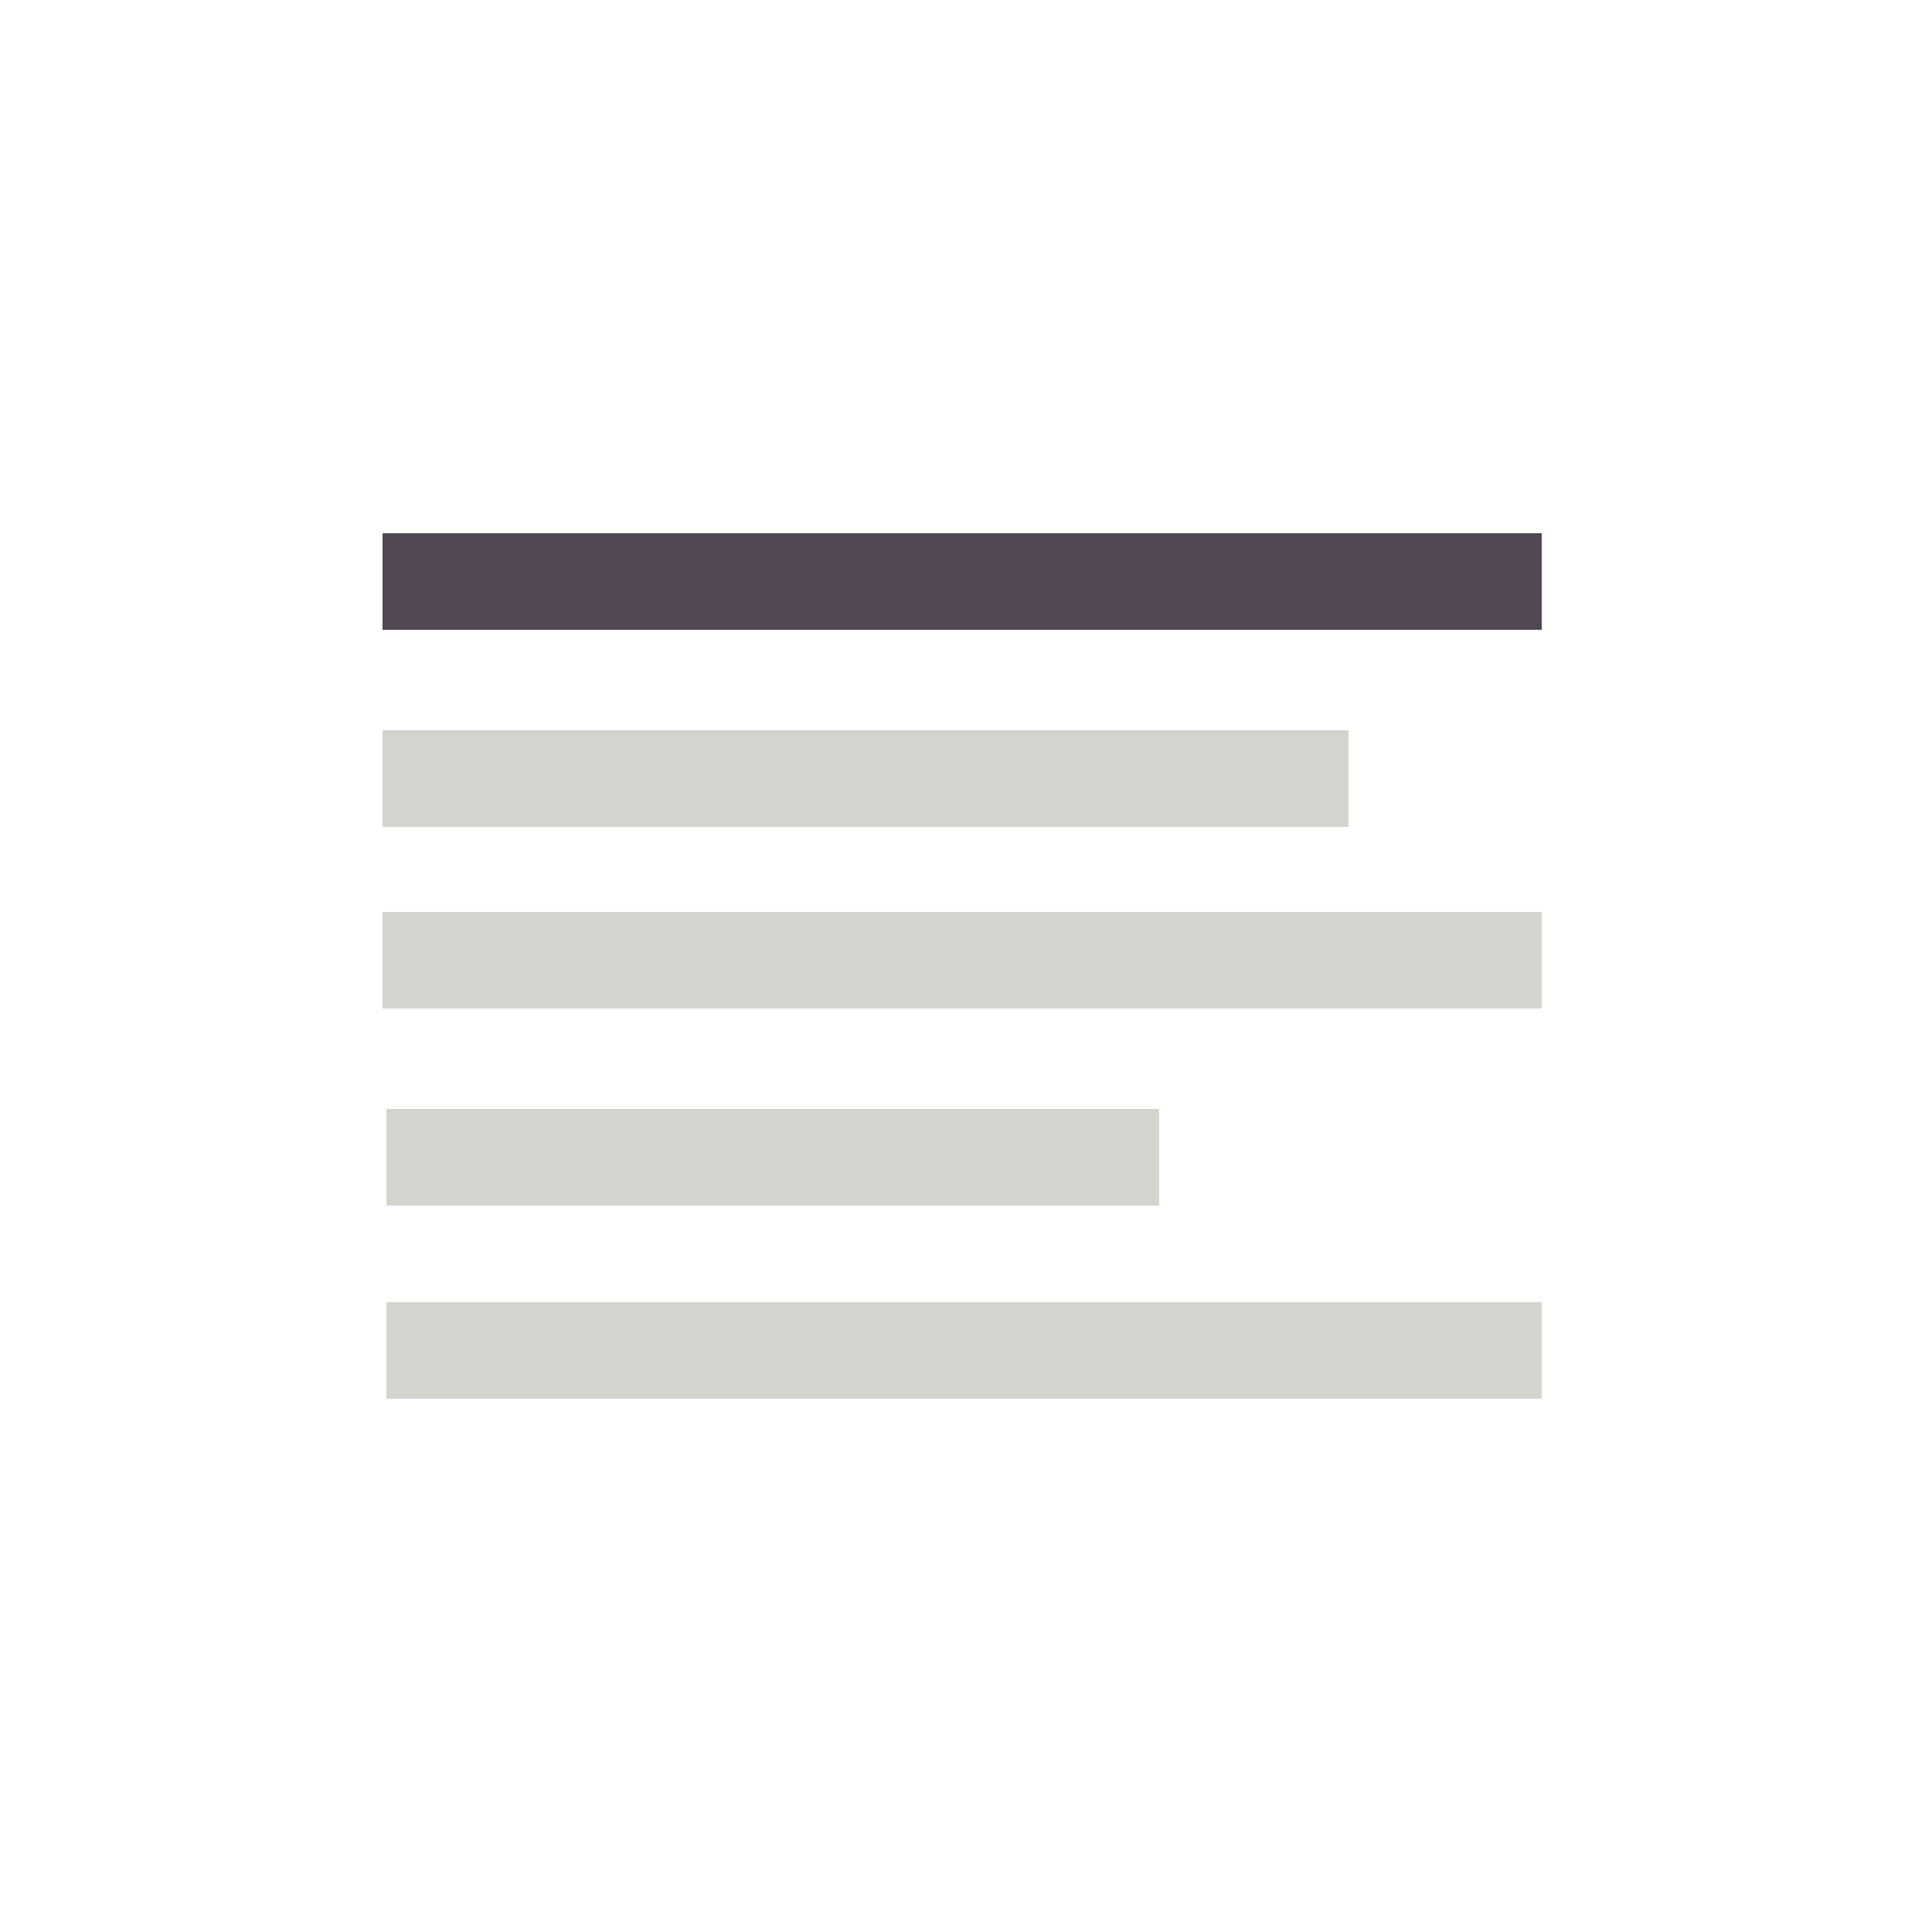
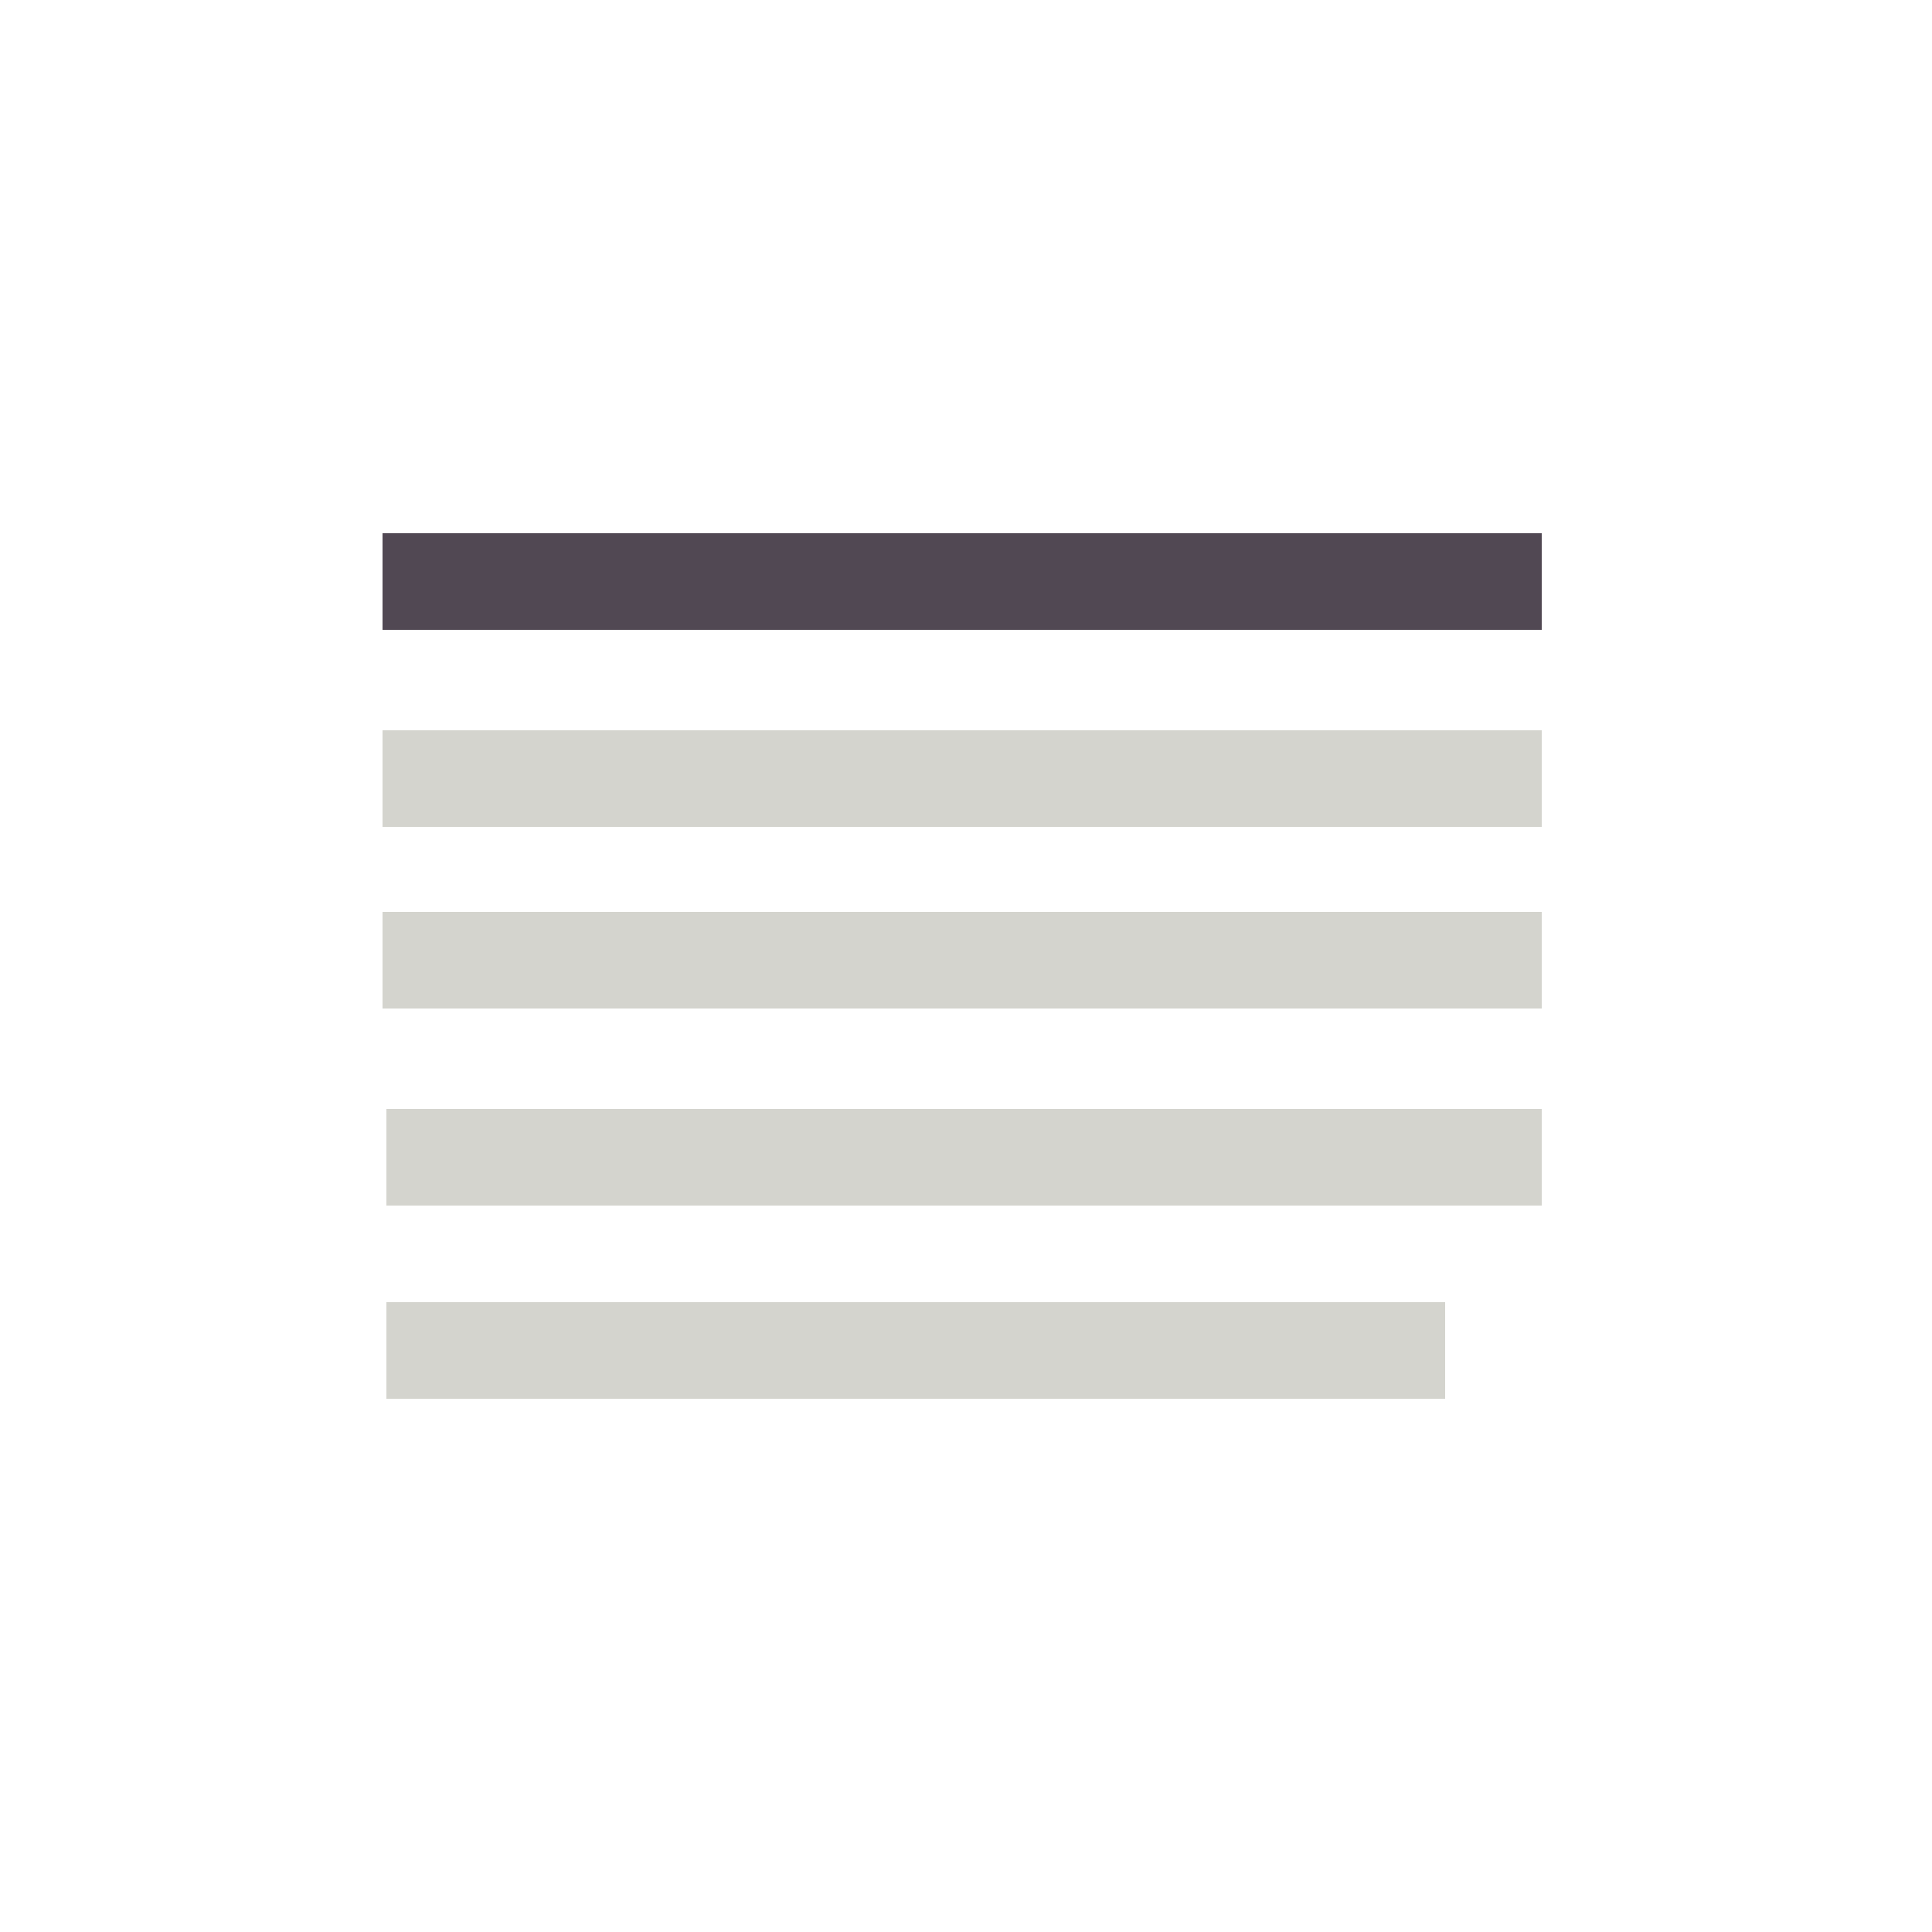
- <svg xmlns="http://www.w3.org/2000/svg" version="1.1" id="_x31__Column" x="0px" y="0px" viewBox="0 0 500 500" style="enable-background:new 0 0 500 500;" xml:space="preserve">
-   <style type="text/css">
- 	.st0{fill:#D4D4CE;}
- 	.st1{fill:#514853;}
- </style>
-   <rect x="99" y="236" class="st0" width="300" height="25" />
-   <rect x="99" y="189" class="st0" width="250" height="25" />
-   <rect x="99" y="138" class="st1" width="300" height="25" />
-   <rect x="100" y="337" class="st0" width="299" height="25" />
-   <rect x="100" y="287" class="st0" width="200" height="25" />
+ <svg xmlns="http://www.w3.org/2000/svg" viewBox="0 0 500 500">
+   <defs>
+     <style>.a{fill:#d4d4ce;}.b{fill:#514853;}.c{opacity:0;}</style>
+   </defs>
+   <rect class="a" x="99" y="236" width="300" height="25" />
+   <rect class="a" x="99" y="189" width="300" height="25" />
+   <rect class="b" x="99" y="138" width="300" height="25" />
+   <rect class="a" x="100" y="337" width="274" height="25" />
+   <rect class="a" x="100" y="287" width="299" height="25" />
+   <g class="c">
+     <path d="M499,1V499H1V1H499m1-1H0V500H500V0Z" />
+   </g>
</svg>
